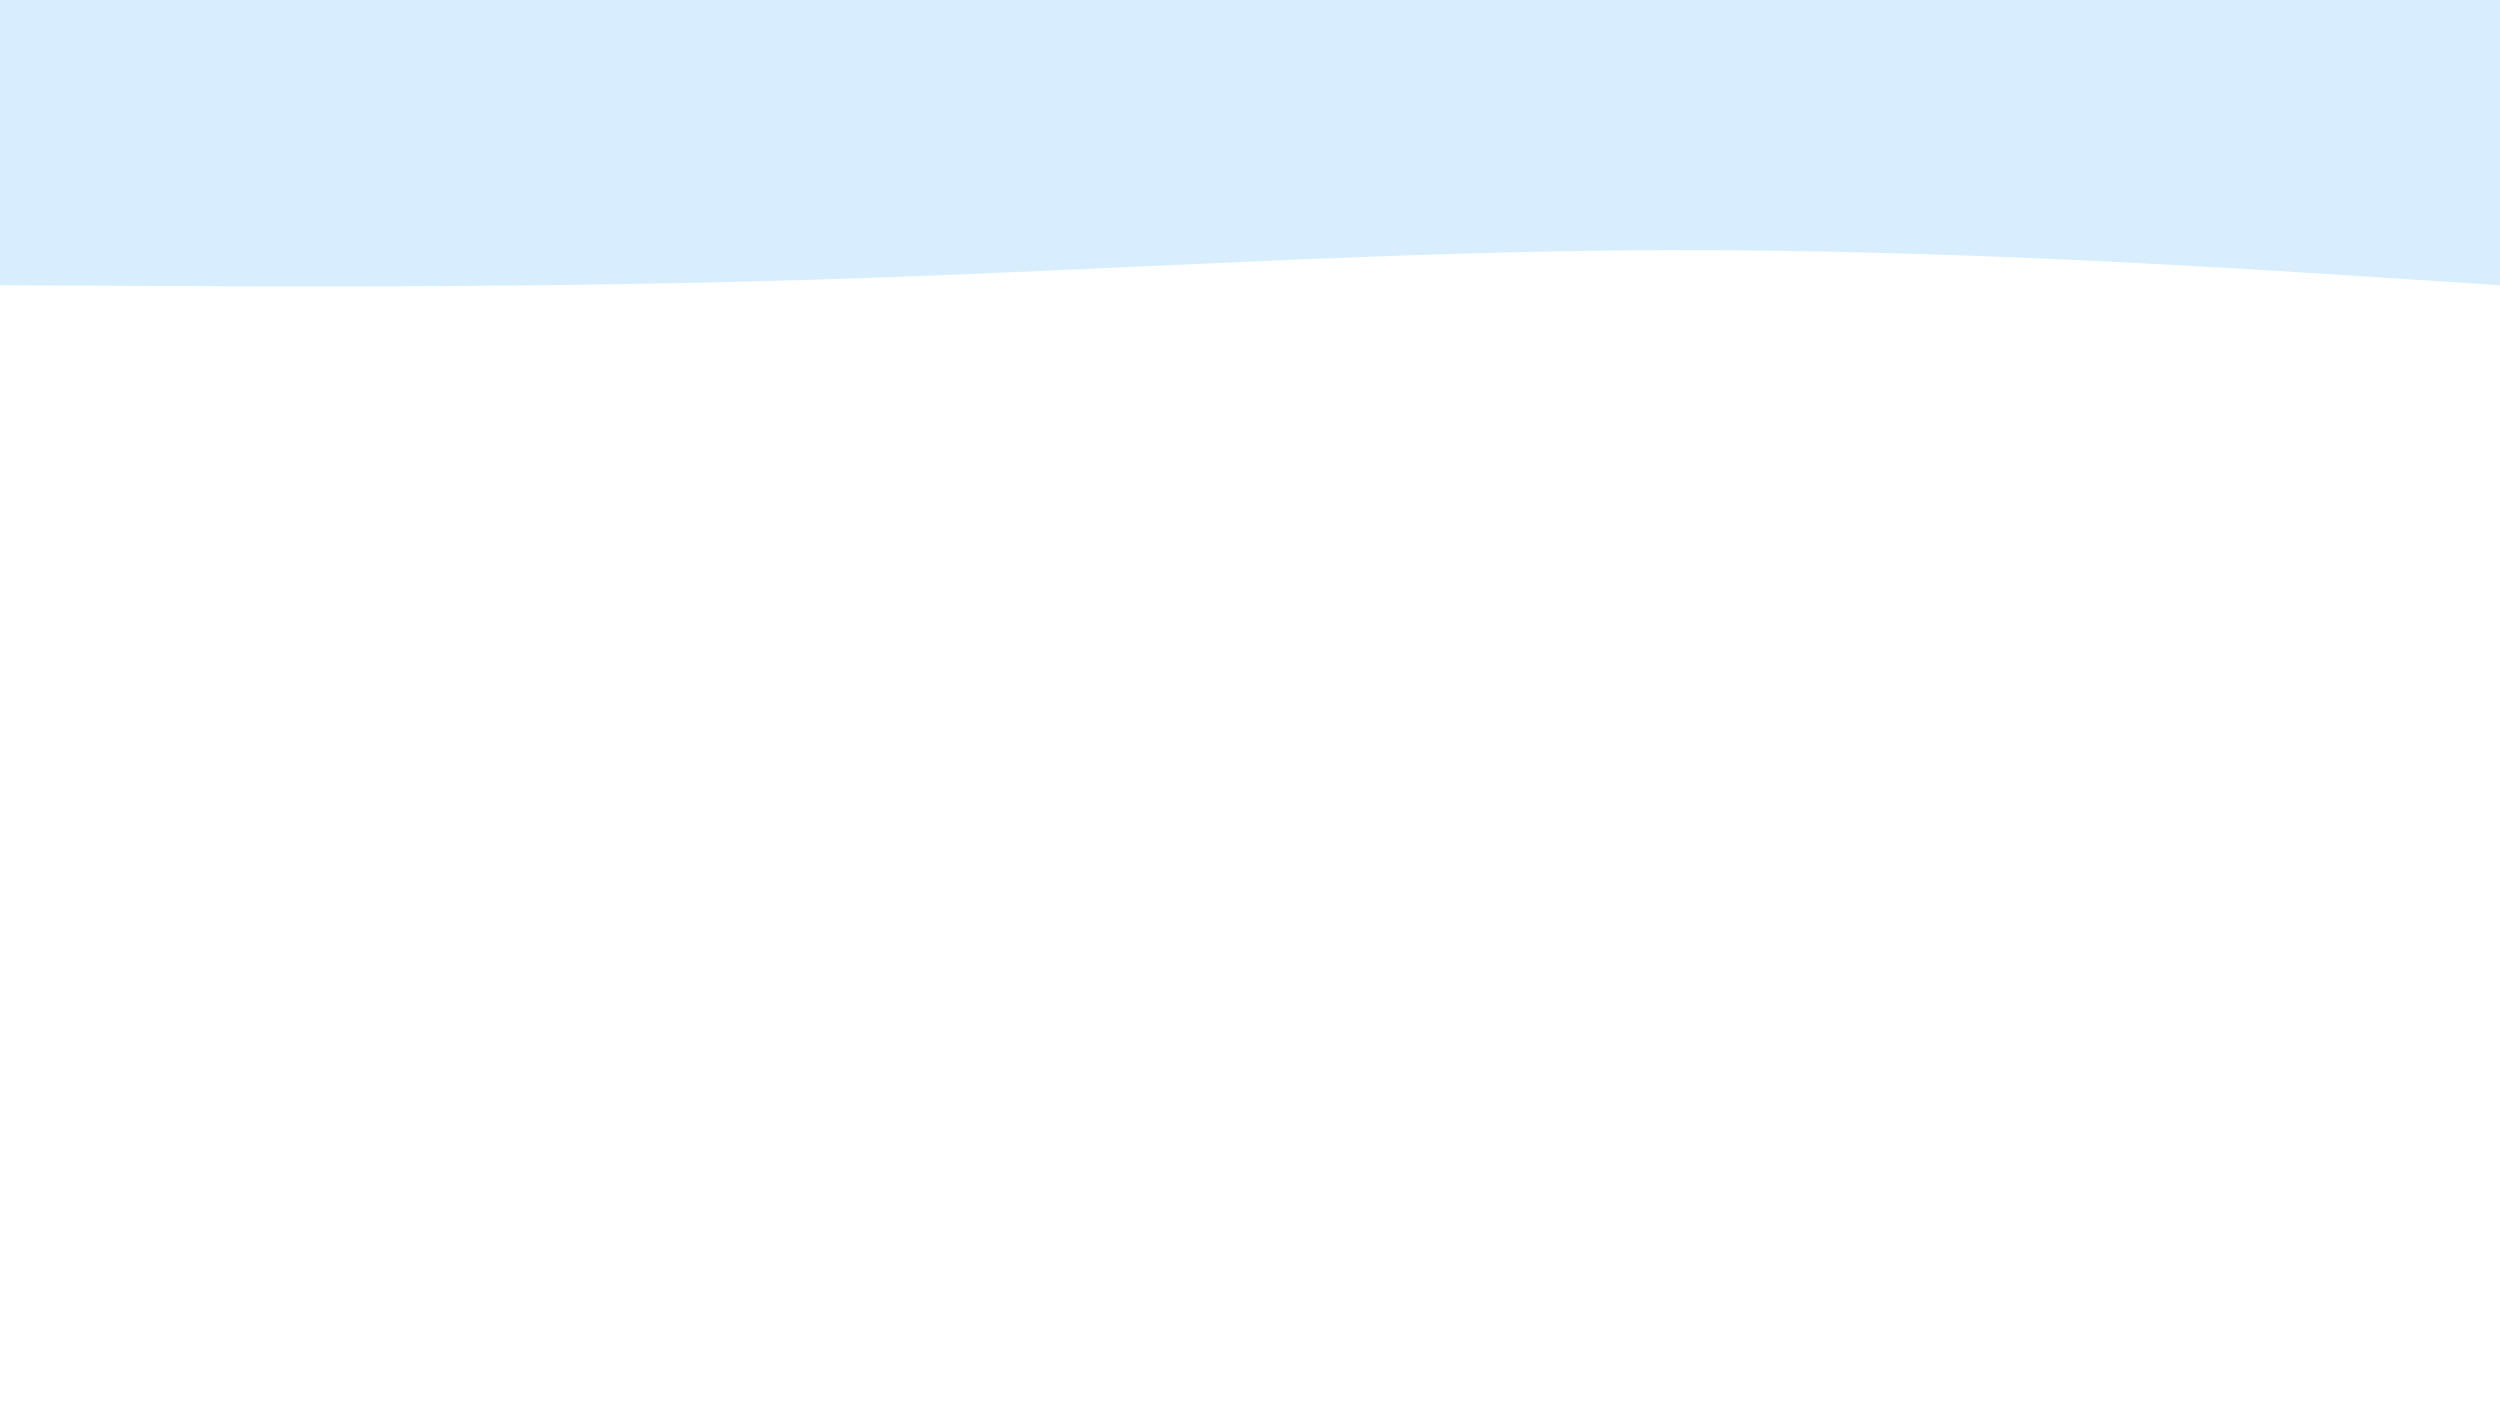
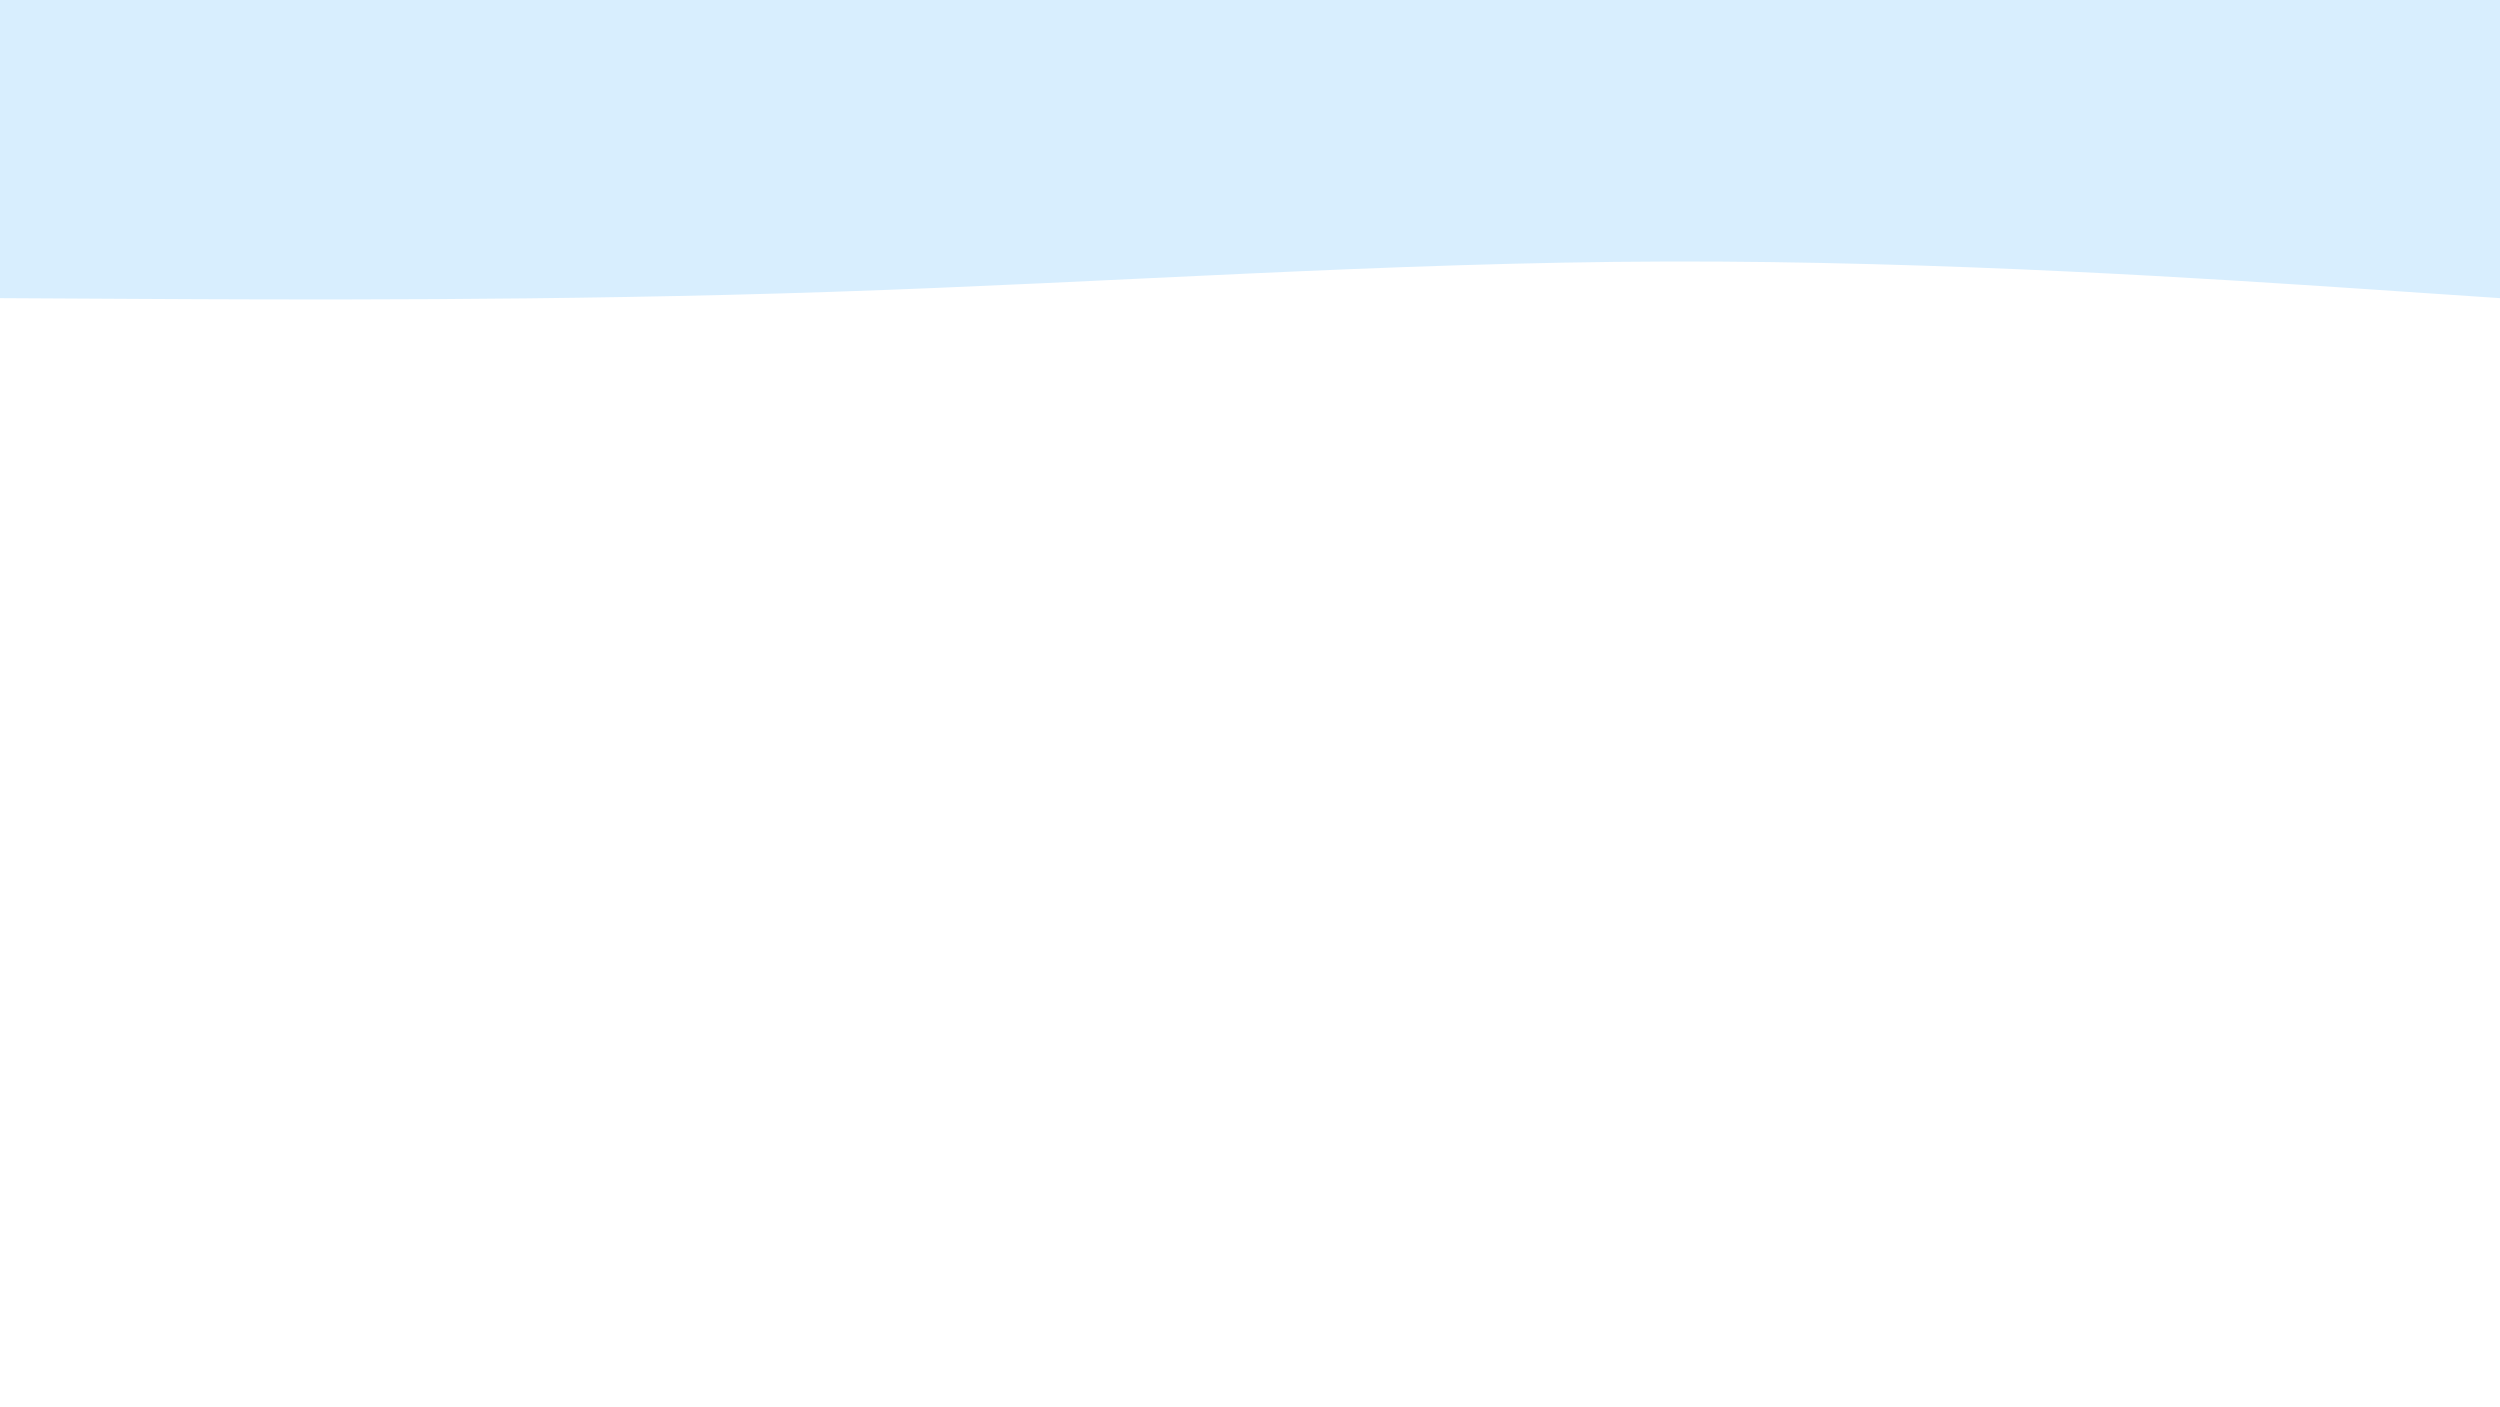
<svg xmlns="http://www.w3.org/2000/svg" width="1920" height="1080" viewBox="0 0 1920 1080" fill="none">
-   <path d="M0 219.02L106.667 219.576C213.333 220.132 426.667 221.243 640 214.35C853.333 207.569 1066.67 192.671 1280 192.115C1493.33 191.559 1706.67 205.345 1813.33 212.127L1920 219.02V0H1813.33C1706.67 0 1493.33 0 1280 0C1066.67 0 853.333 0 640 0C426.667 0 213.333 0 106.667 0H0V219.02Z" fill="#D8EEFE" />
+   <path d="M0 228.975L106.667 229.556C213.333 230.138 426.667 231.3 640 224.094C853.333 217.003 1066.67 201.428 1280 200.847C1493.33 200.266 1706.67 214.679 1813.33 221.769L1920 228.975V0H1813.33C1706.67 0 1493.33 0 1280 0C1066.67 0 853.333 0 640 0C426.667 0 213.333 0 106.667 0H0V228.975Z" fill="#D8EEFE" />
</svg>
